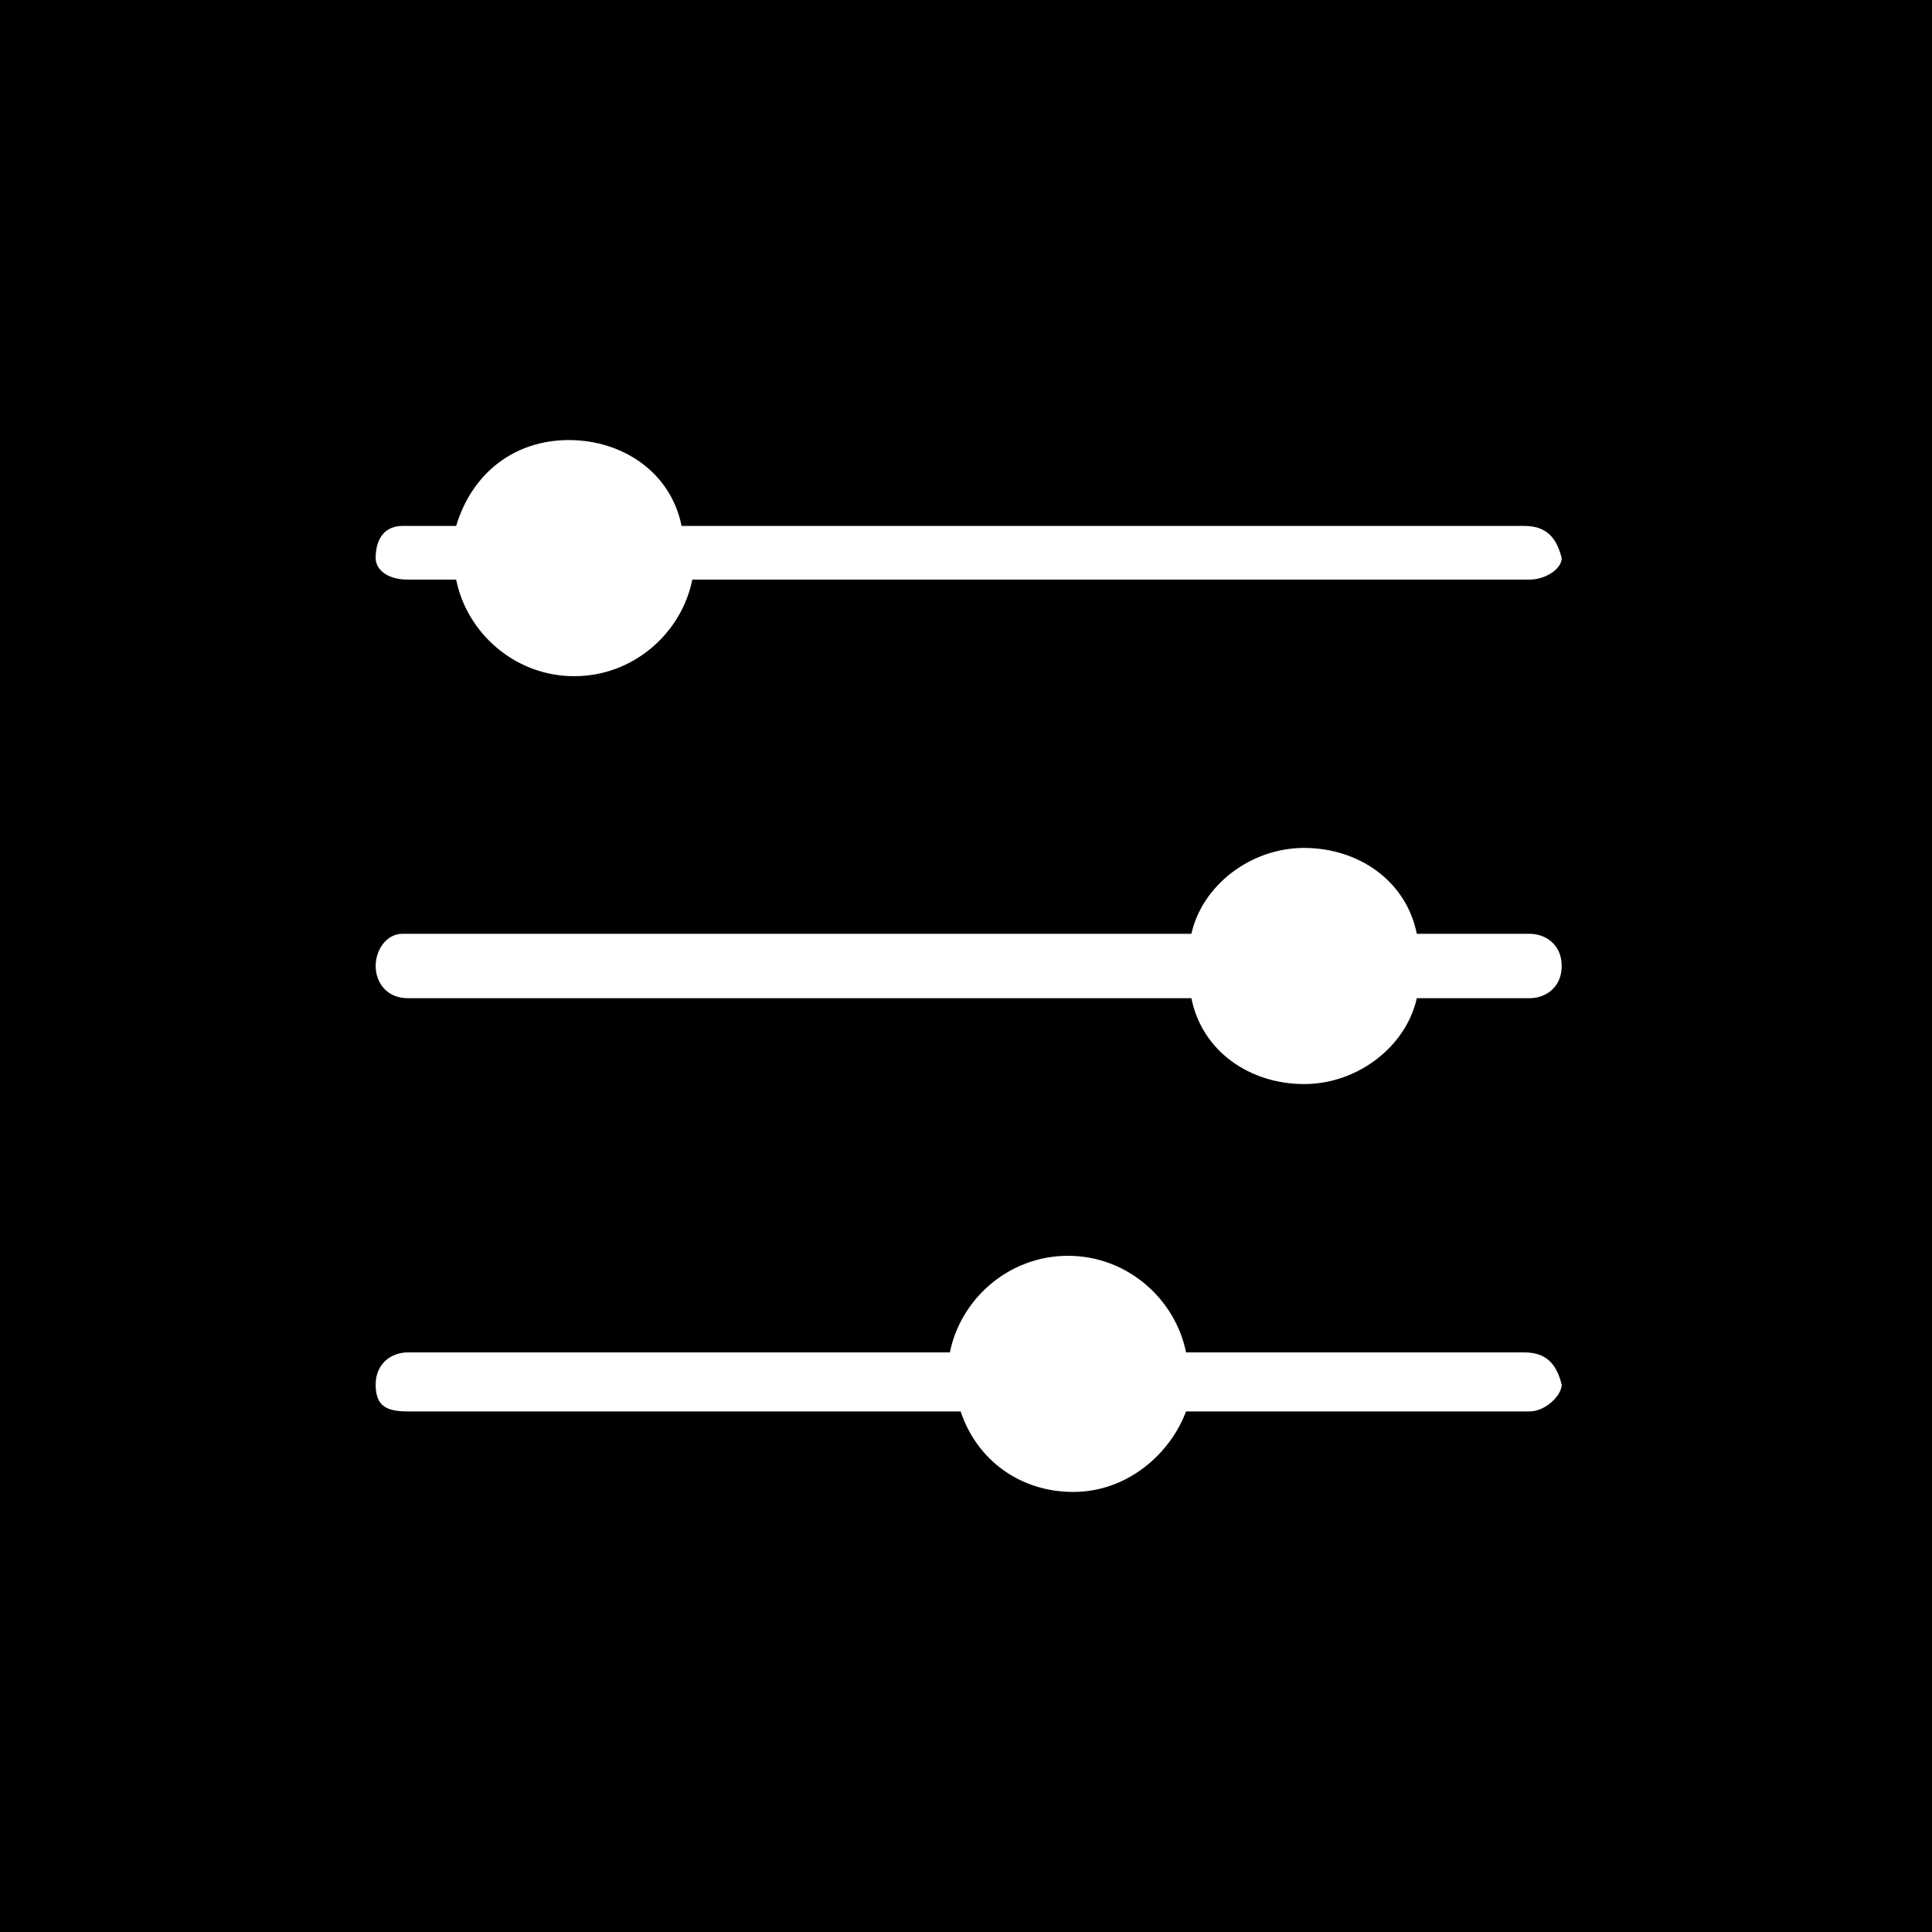
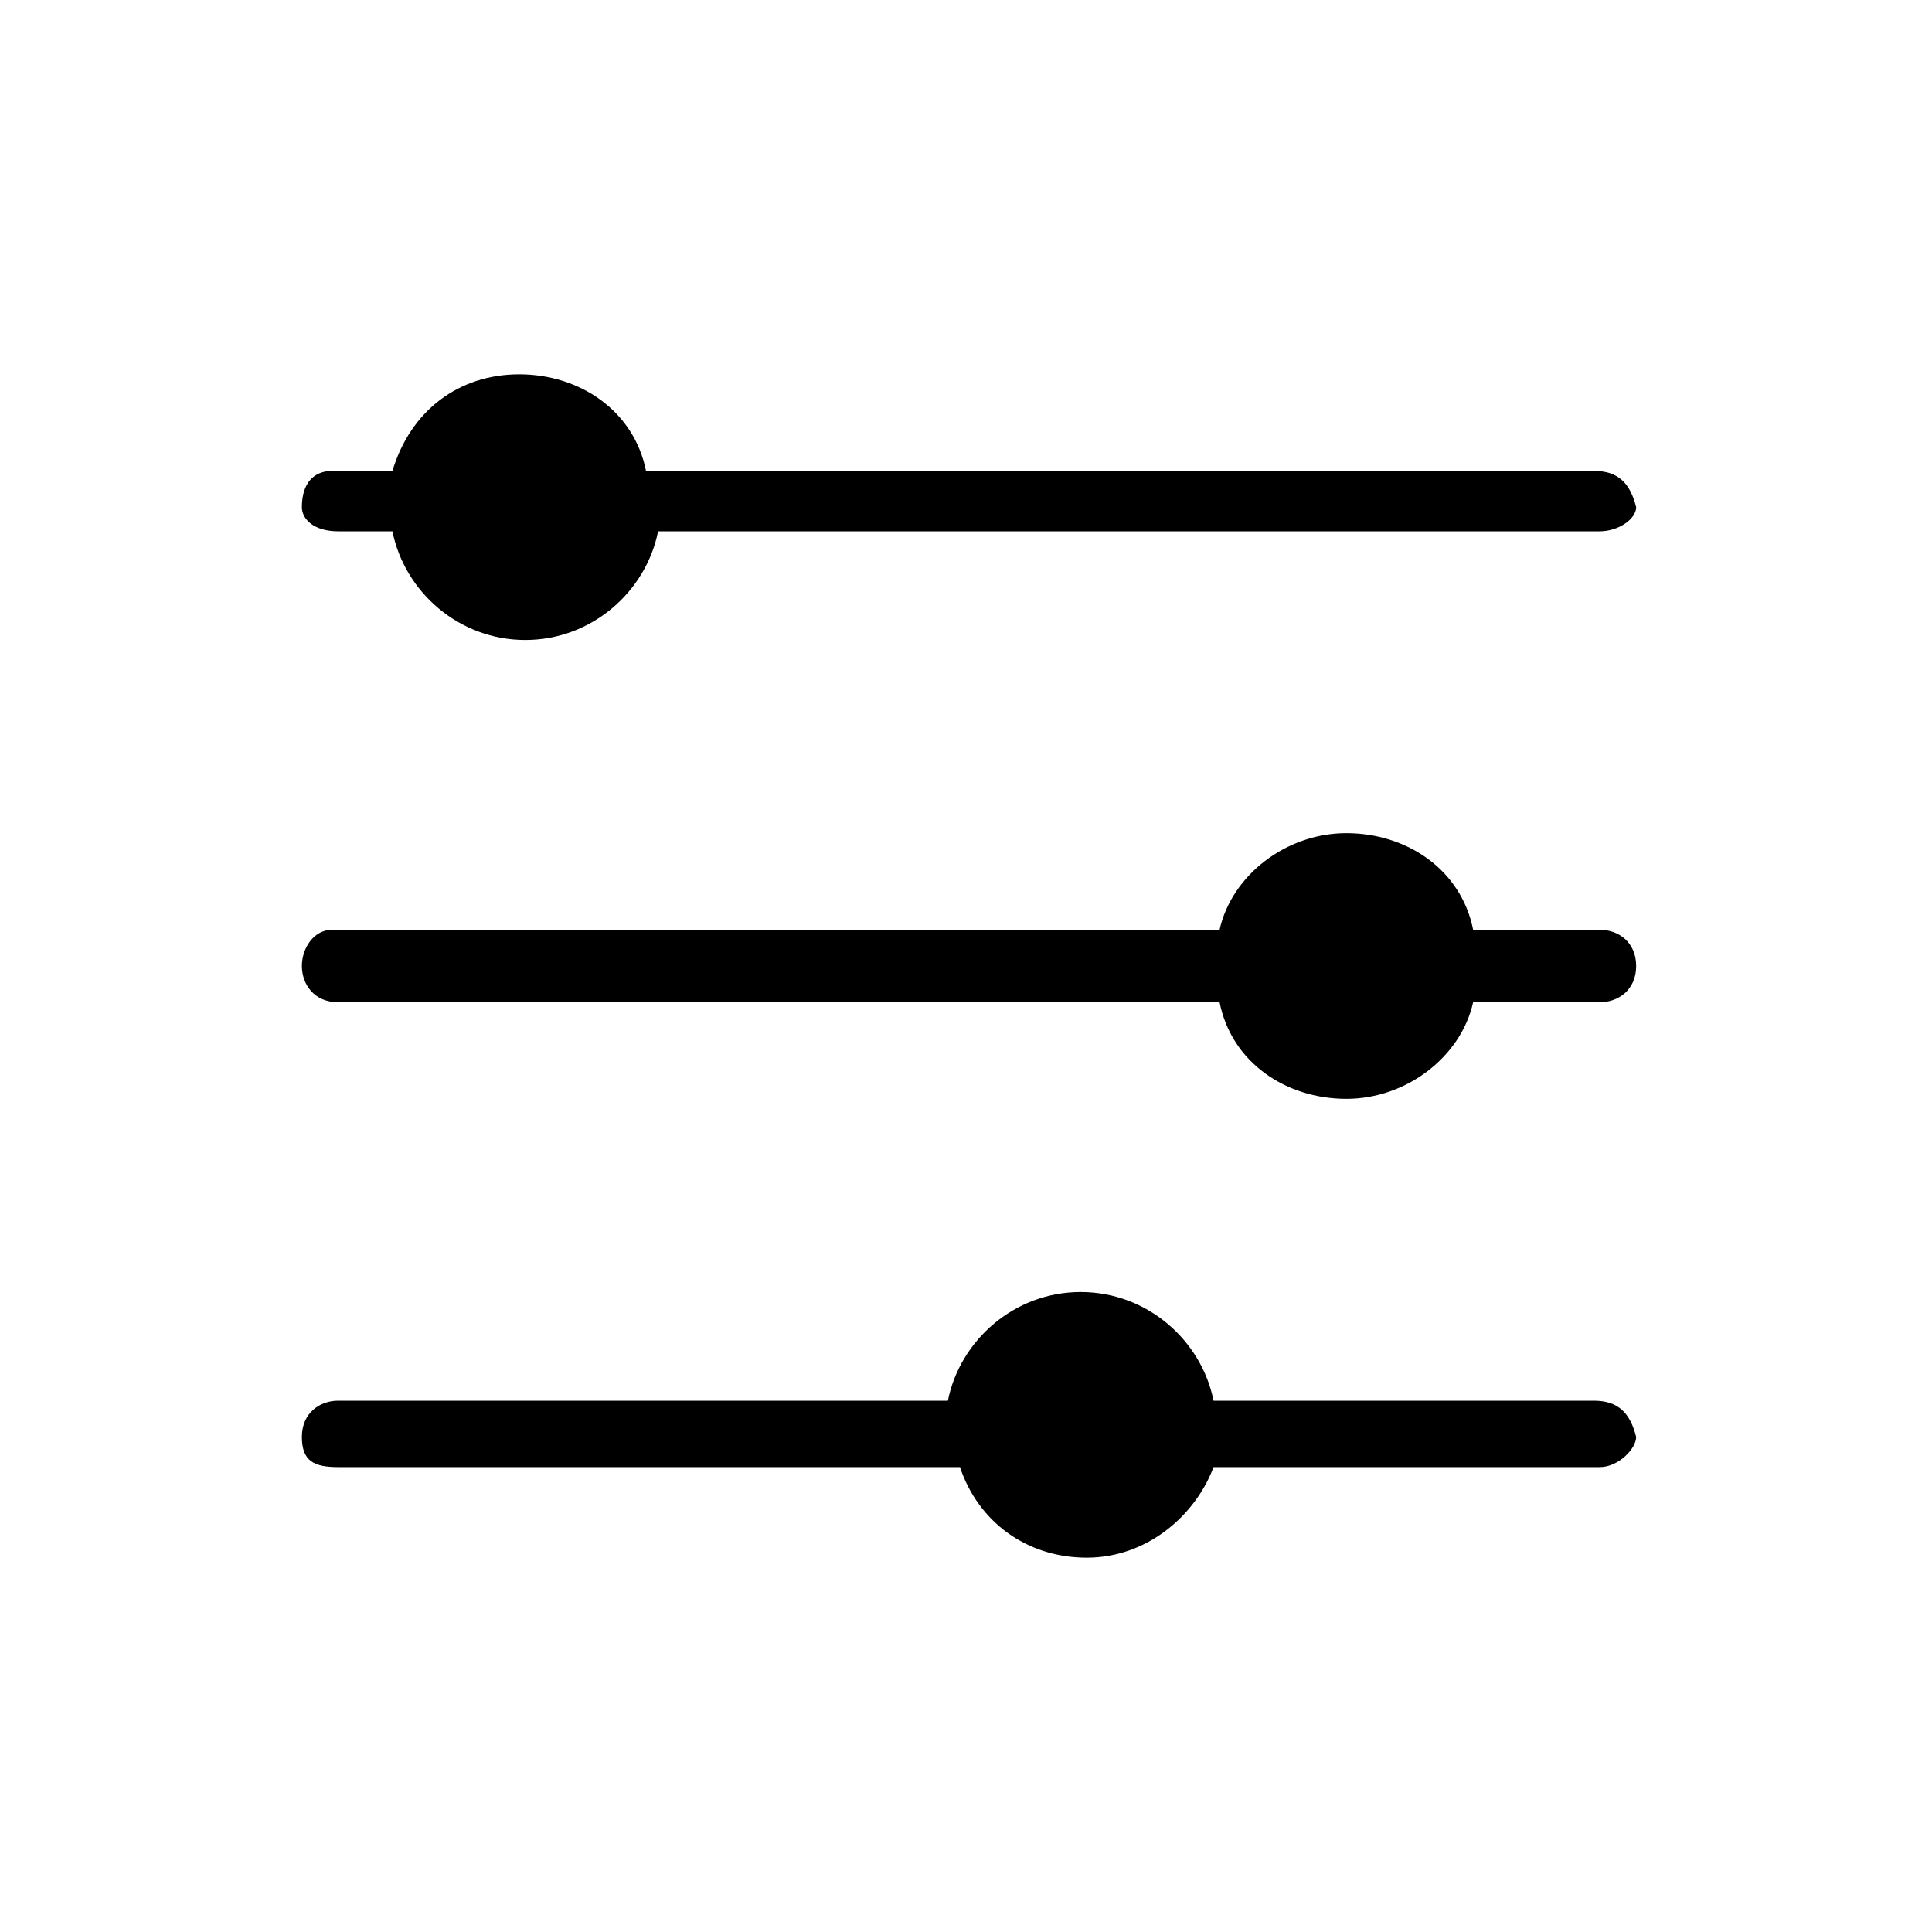
- <svg xmlns="http://www.w3.org/2000/svg" version="1.1" id="regulation" x="0px" y="0px" viewBox="0 0 36 36" style="enable-background:new 0 0 36 36;" xml:space="preserve">
-   <path d="M0,0h36v36H0V0z M28.4,9.8H12.7c-0.2-1-1.1-1.6-2.1-1.6S8.8,8.8,8.5,9.8h-1C7.2,9.8,7,10,7,10.4c0,0.2,0.2,0.4,0.6,0.4h0.9  c0.2,1,1.1,1.8,2.2,1.8s2-0.8,2.2-1.8h15.6c0.3,0,0.6-0.2,0.6-0.4C29,10,28.8,9.8,28.4,9.8z M28.5,17.4h-2.1c-0.2-1-1.1-1.6-2.1-1.6  c-1,0-1.9,0.7-2.1,1.6H7.5C7.2,17.4,7,17.7,7,18s0.2,0.6,0.6,0.6h14.6c0.2,1,1.1,1.6,2.1,1.6c1,0,1.9-0.7,2.1-1.6h2.1  c0.3,0,0.6-0.2,0.6-0.6S28.8,17.4,28.5,17.4z M28.4,25.2h-6.3c-0.2-1-1.1-1.8-2.2-1.8s-2,0.8-2.2,1.8H7.6c-0.3,0-0.6,0.2-0.6,0.6  s0.2,0.5,0.6,0.5h10.3c0.3,0.9,1.1,1.5,2.1,1.5s1.8-0.7,2.1-1.5h6.4c0.3,0,0.6-0.3,0.6-0.5C29,25.4,28.8,25.2,28.4,25.2z" />
+ <svg xmlns="http://www.w3.org/2000/svg" version="1.1" viewBox="0 0 32 32" xml:space="preserve">
+   <g>
+     <path d="M26.4,7.8H10.7c-0.2-1-1.1-1.6-2.1-1.6S6.8,6.8,6.5,7.8h-1C5.2,7.8,5,8,5,8.4c0,0.2,0.2,0.4,0.6,0.4h0.9   c0.2,1,1.1,1.8,2.2,1.8s2-0.8,2.2-1.8h15.6c0.3,0,0.6-0.2,0.6-0.4C27,8,26.8,7.8,26.4,7.8z" />
+     <path d="M26.5,15.4h-2.1c-0.2-1-1.1-1.6-2.1-1.6s-1.9,0.7-2.1,1.6H5.5C5.2,15.4,5,15.7,5,16s0.2,0.6,0.6,0.6h14.6   c0.2,1,1.1,1.6,2.1,1.6s1.9-0.7,2.1-1.6h2.1c0.3,0,0.6-0.2,0.6-0.6S26.8,15.4,26.5,15.4z" />
+     <path d="M26.4,23.2h-6.3c-0.2-1-1.1-1.8-2.2-1.8s-2,0.8-2.2,1.8H5.6c-0.3,0-0.6,0.2-0.6,0.6s0.2,0.5,0.6,0.5h10.3   c0.3,0.9,1.1,1.5,2.1,1.5s1.8-0.7,2.1-1.5h6.4c0.3,0,0.6-0.3,0.6-0.5C27,23.4,26.8,23.2,26.4,23.2z" />
+   </g>
</svg>
